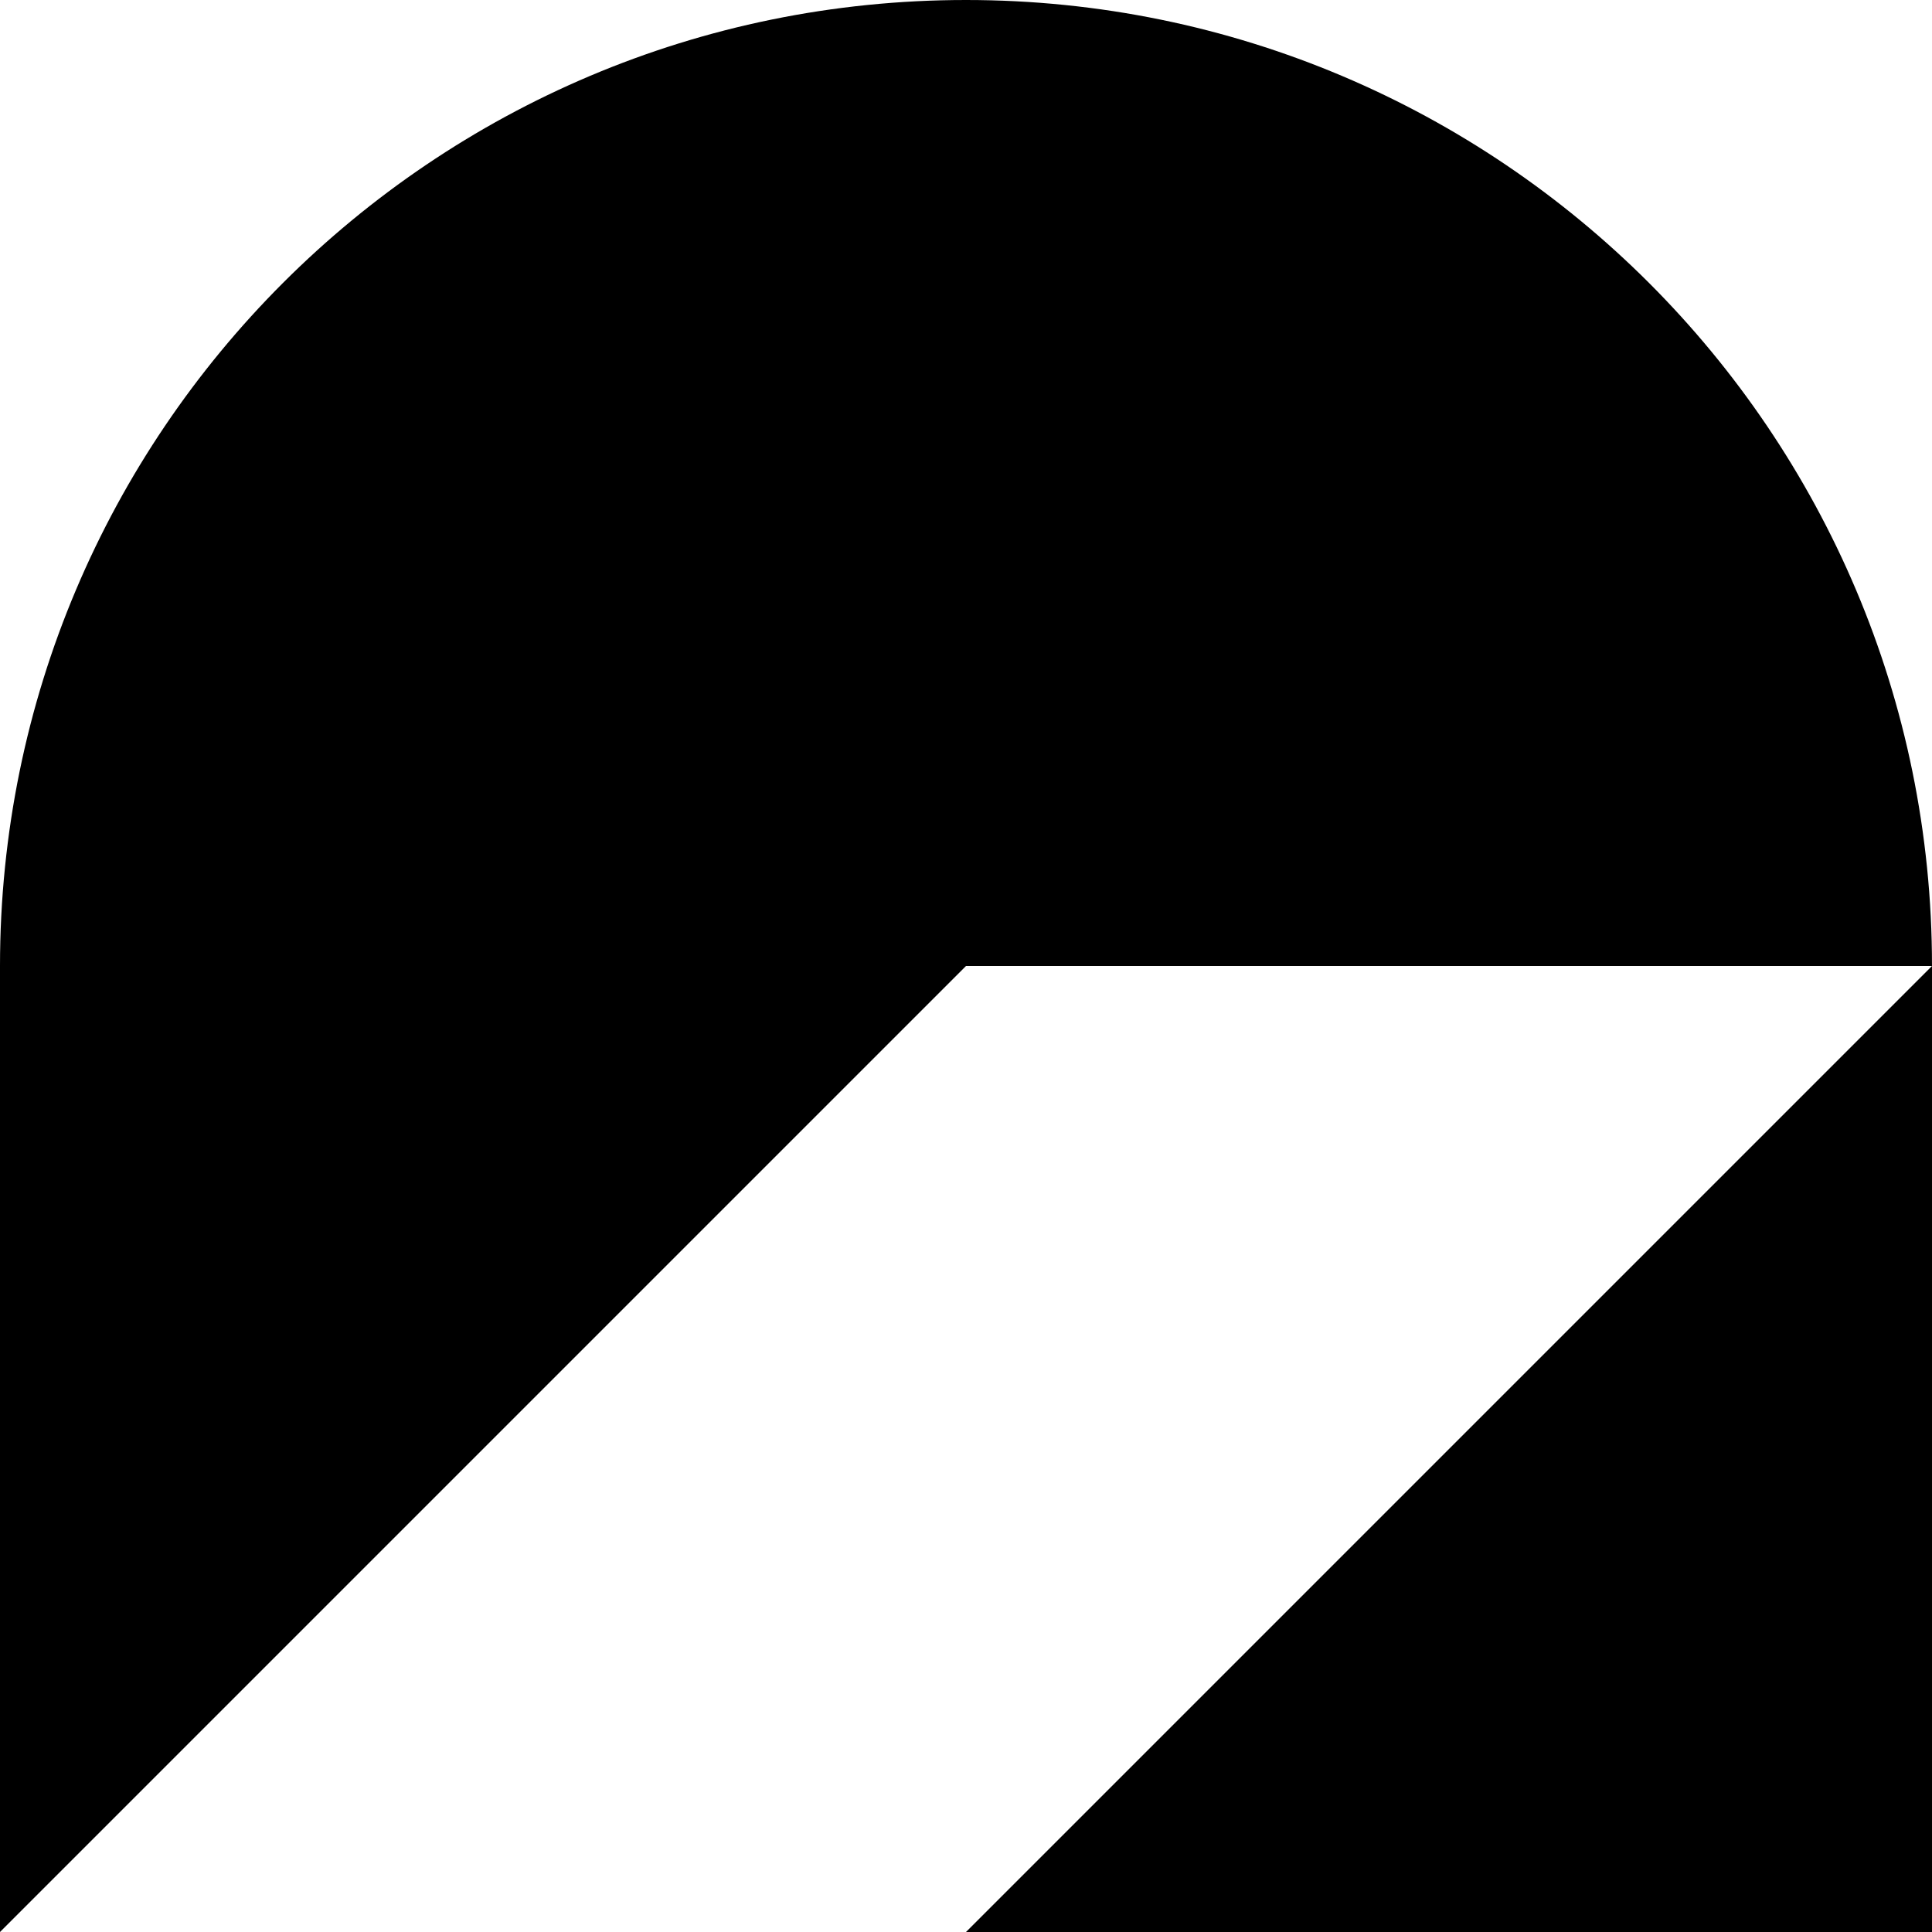
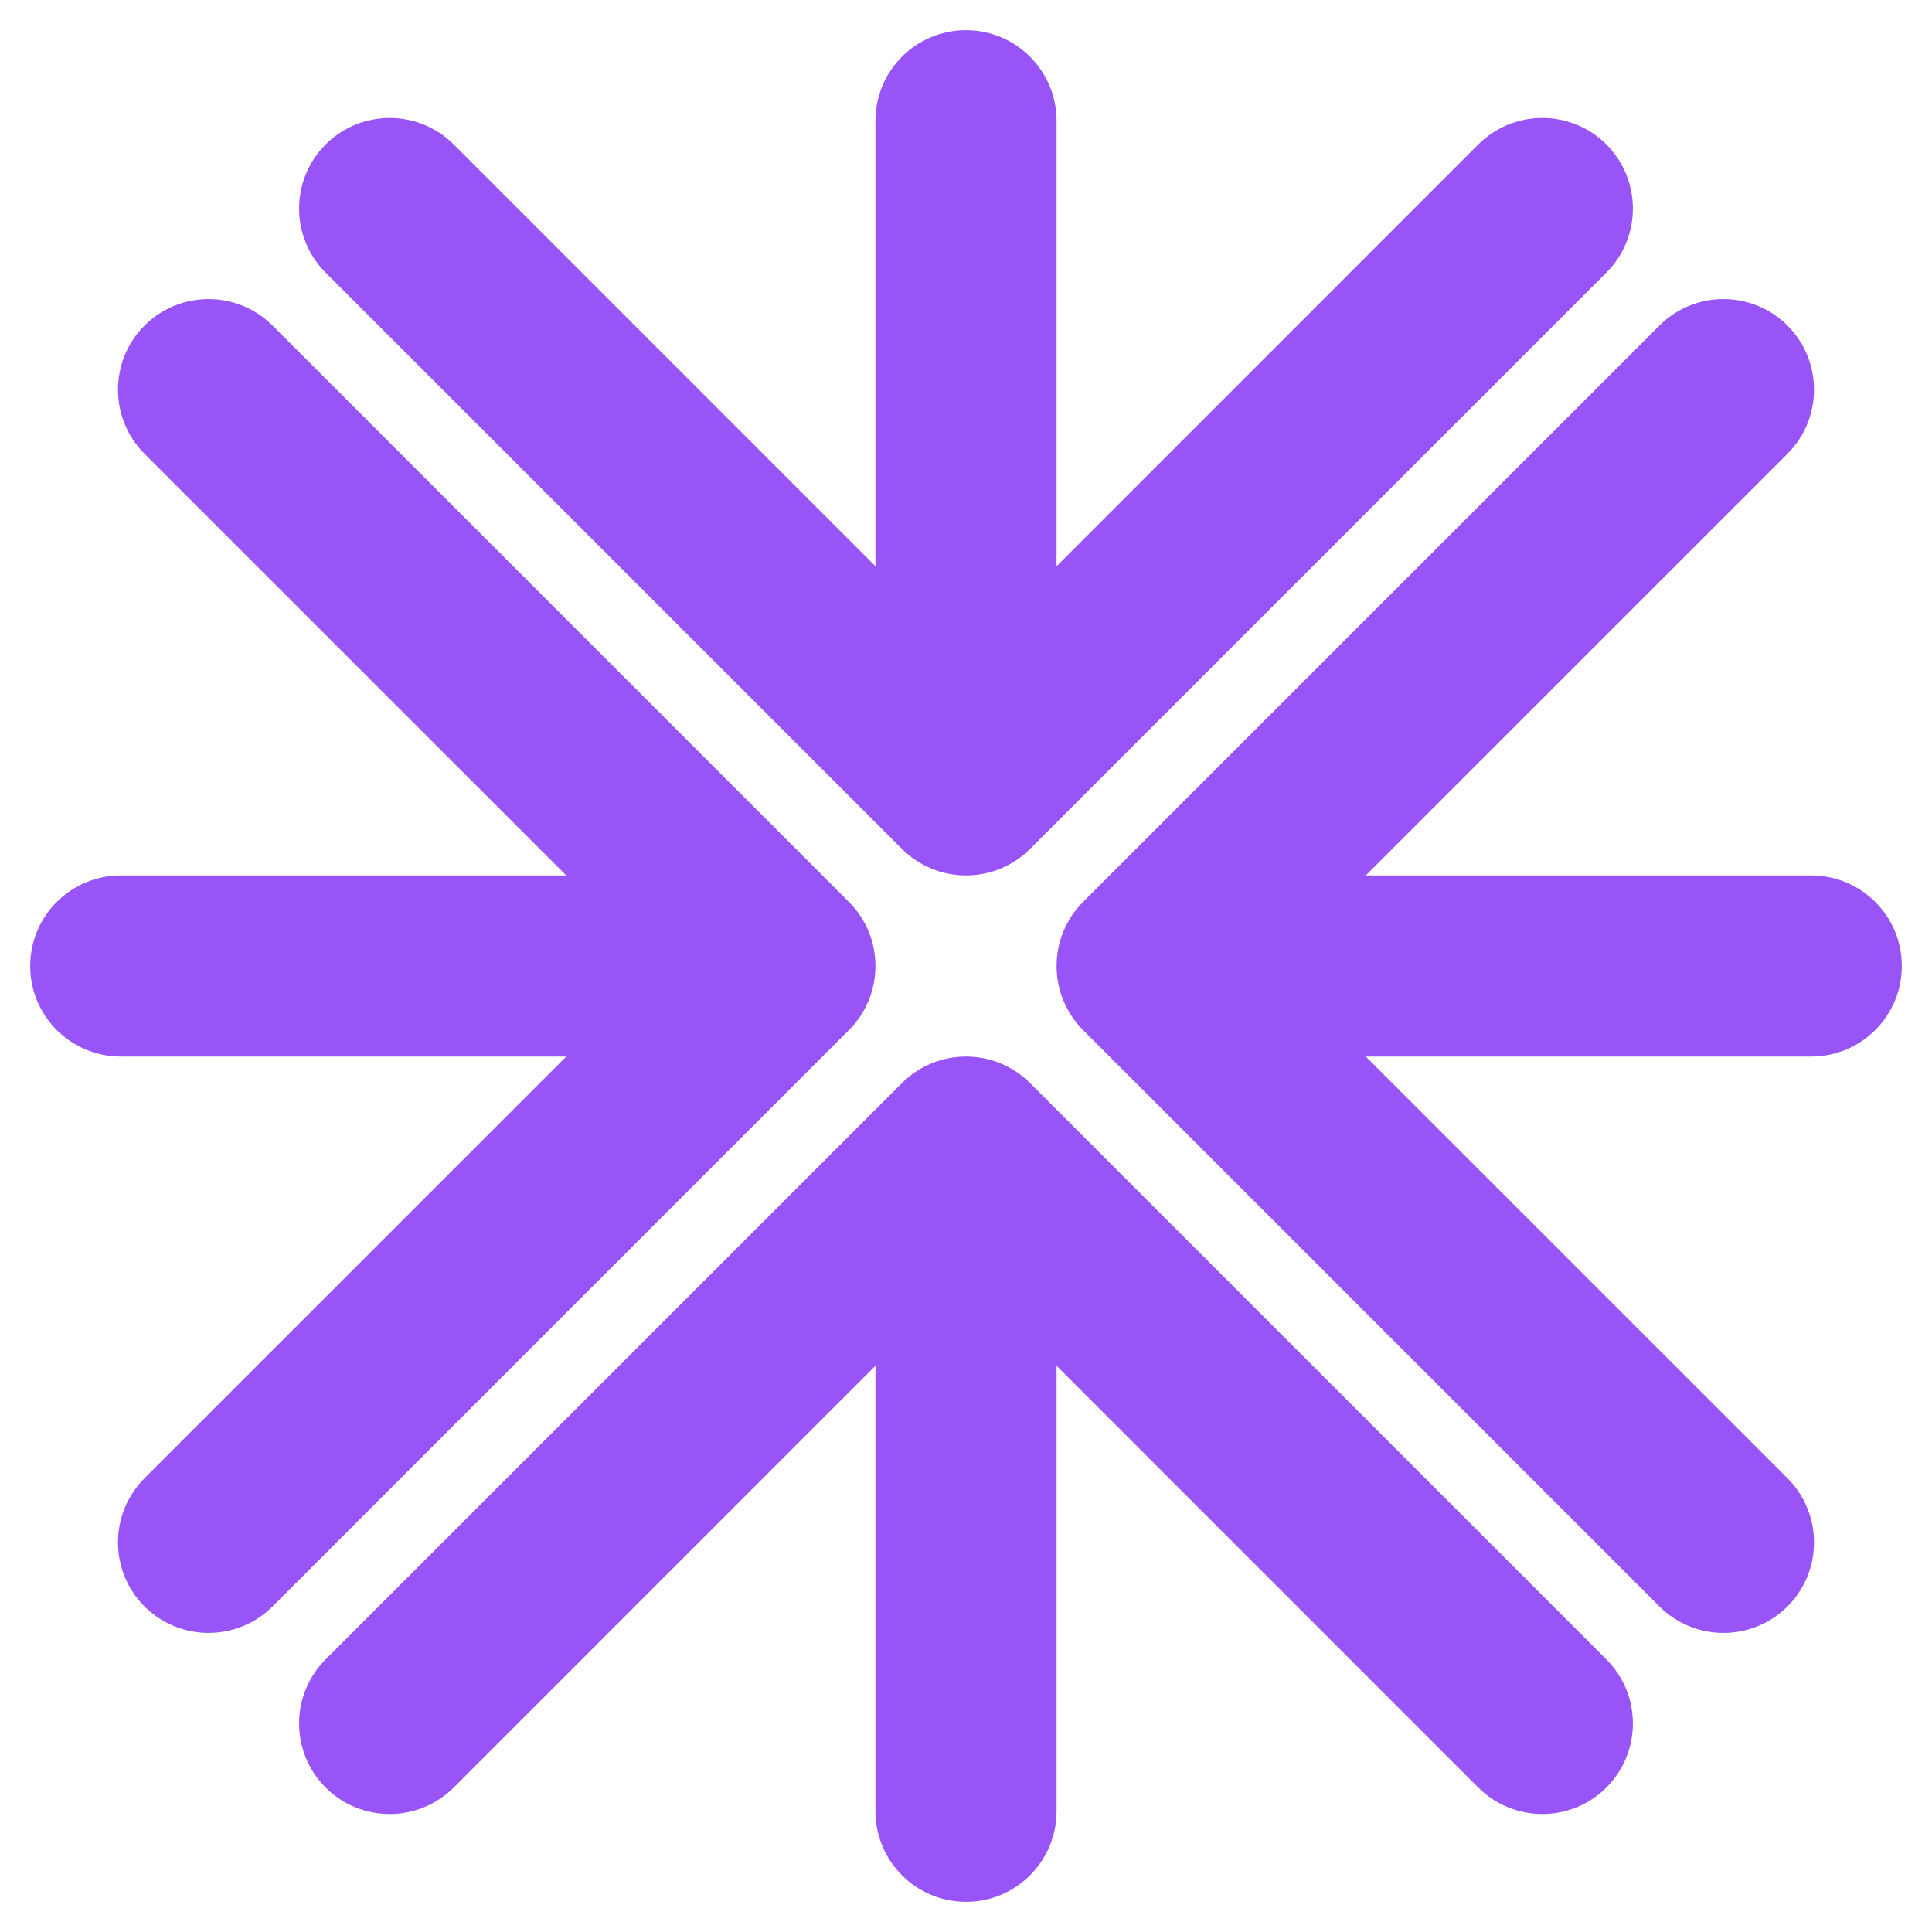
<svg xmlns="http://www.w3.org/2000/svg" width="32" height="32" viewBox="0 0 32 32" fill="none">
-   <path d="M32 16V32H16L32 16Z" fill="black" />
-   <path d="M0 32V16H16L0 32Z" fill="black" />
-   <path d="M0 16H16V0C7.164 0 0 7.164 0 16Z" fill="black" />
-   <path d="M16 0V16H32C32 7.164 24.836 0 16 0Z" fill="black" />
+   <path fill-rule="evenodd" clip-rule="evenodd" d="M26.607 4.515L17.061 14.061C16.475 14.646 15.525 14.646 14.939 14.061L5.393 4.515C4.808 3.929 4.808 2.979 5.393 2.393C5.979 1.808 6.929 1.808 7.515 2.393L14.5 9.379L14.5 2C14.5 1.172 15.171 0.5 16 0.5C16.828 0.5 17.5 1.172 17.5 2L17.5 9.379L24.485 2.393C25.071 1.808 26.021 1.808 26.607 2.393C27.192 2.979 27.192 3.929 26.607 4.515Z" fill="#9854F6" />
+   <path fill-rule="evenodd" clip-rule="evenodd" d="M5.393 27.485L14.939 17.939C15.525 17.354 16.475 17.354 17.061 17.939L26.607 27.485C27.192 28.071 27.192 29.021 26.607 29.607C26.021 30.192 25.071 30.192 24.485 29.607L17.5 22.621L17.5 30C17.5 30.828 16.828 31.5 16 31.5C15.172 31.5 14.5 30.828 14.5 30L14.5 22.621L7.515 29.607C6.929 30.192 5.979 30.192 5.393 29.607C4.808 29.021 4.808 28.071 5.393 27.485Z" fill="#9854F6" />
+   <path fill-rule="evenodd" clip-rule="evenodd" d="M27.485 26.607L17.939 17.061C17.354 16.475 17.354 15.525 17.939 14.939L27.485 5.393C28.071 4.808 29.021 4.808 29.607 5.393C30.192 5.979 30.192 6.929 29.607 7.515L22.621 14.5L30 14.5C30.828 14.5 31.5 15.171 31.5 16C31.5 16.828 30.828 17.5 30 17.5L22.621 17.5L29.607 24.485C30.192 25.071 30.192 26.021 29.607 26.607C29.021 27.192 28.071 27.192 27.485 26.607Z" fill="#9854F6" />
+   <path fill-rule="evenodd" clip-rule="evenodd" d="M4.515 5.393L14.061 14.939C14.646 15.525 14.646 16.475 14.061 17.061L4.515 26.607C3.929 27.192 2.979 27.192 2.393 26.607C1.808 26.021 1.808 25.071 2.393 24.485L9.379 17.5L2 17.5C1.172 17.5 0.5 16.828 0.5 16C0.5 15.172 1.172 14.5 2 14.5L9.379 14.5L2.393 7.515C1.808 6.929 1.808 5.979 2.393 5.393C2.979 4.808 3.929 4.808 4.515 5.393Z" fill="#9854F6" />
</svg>
